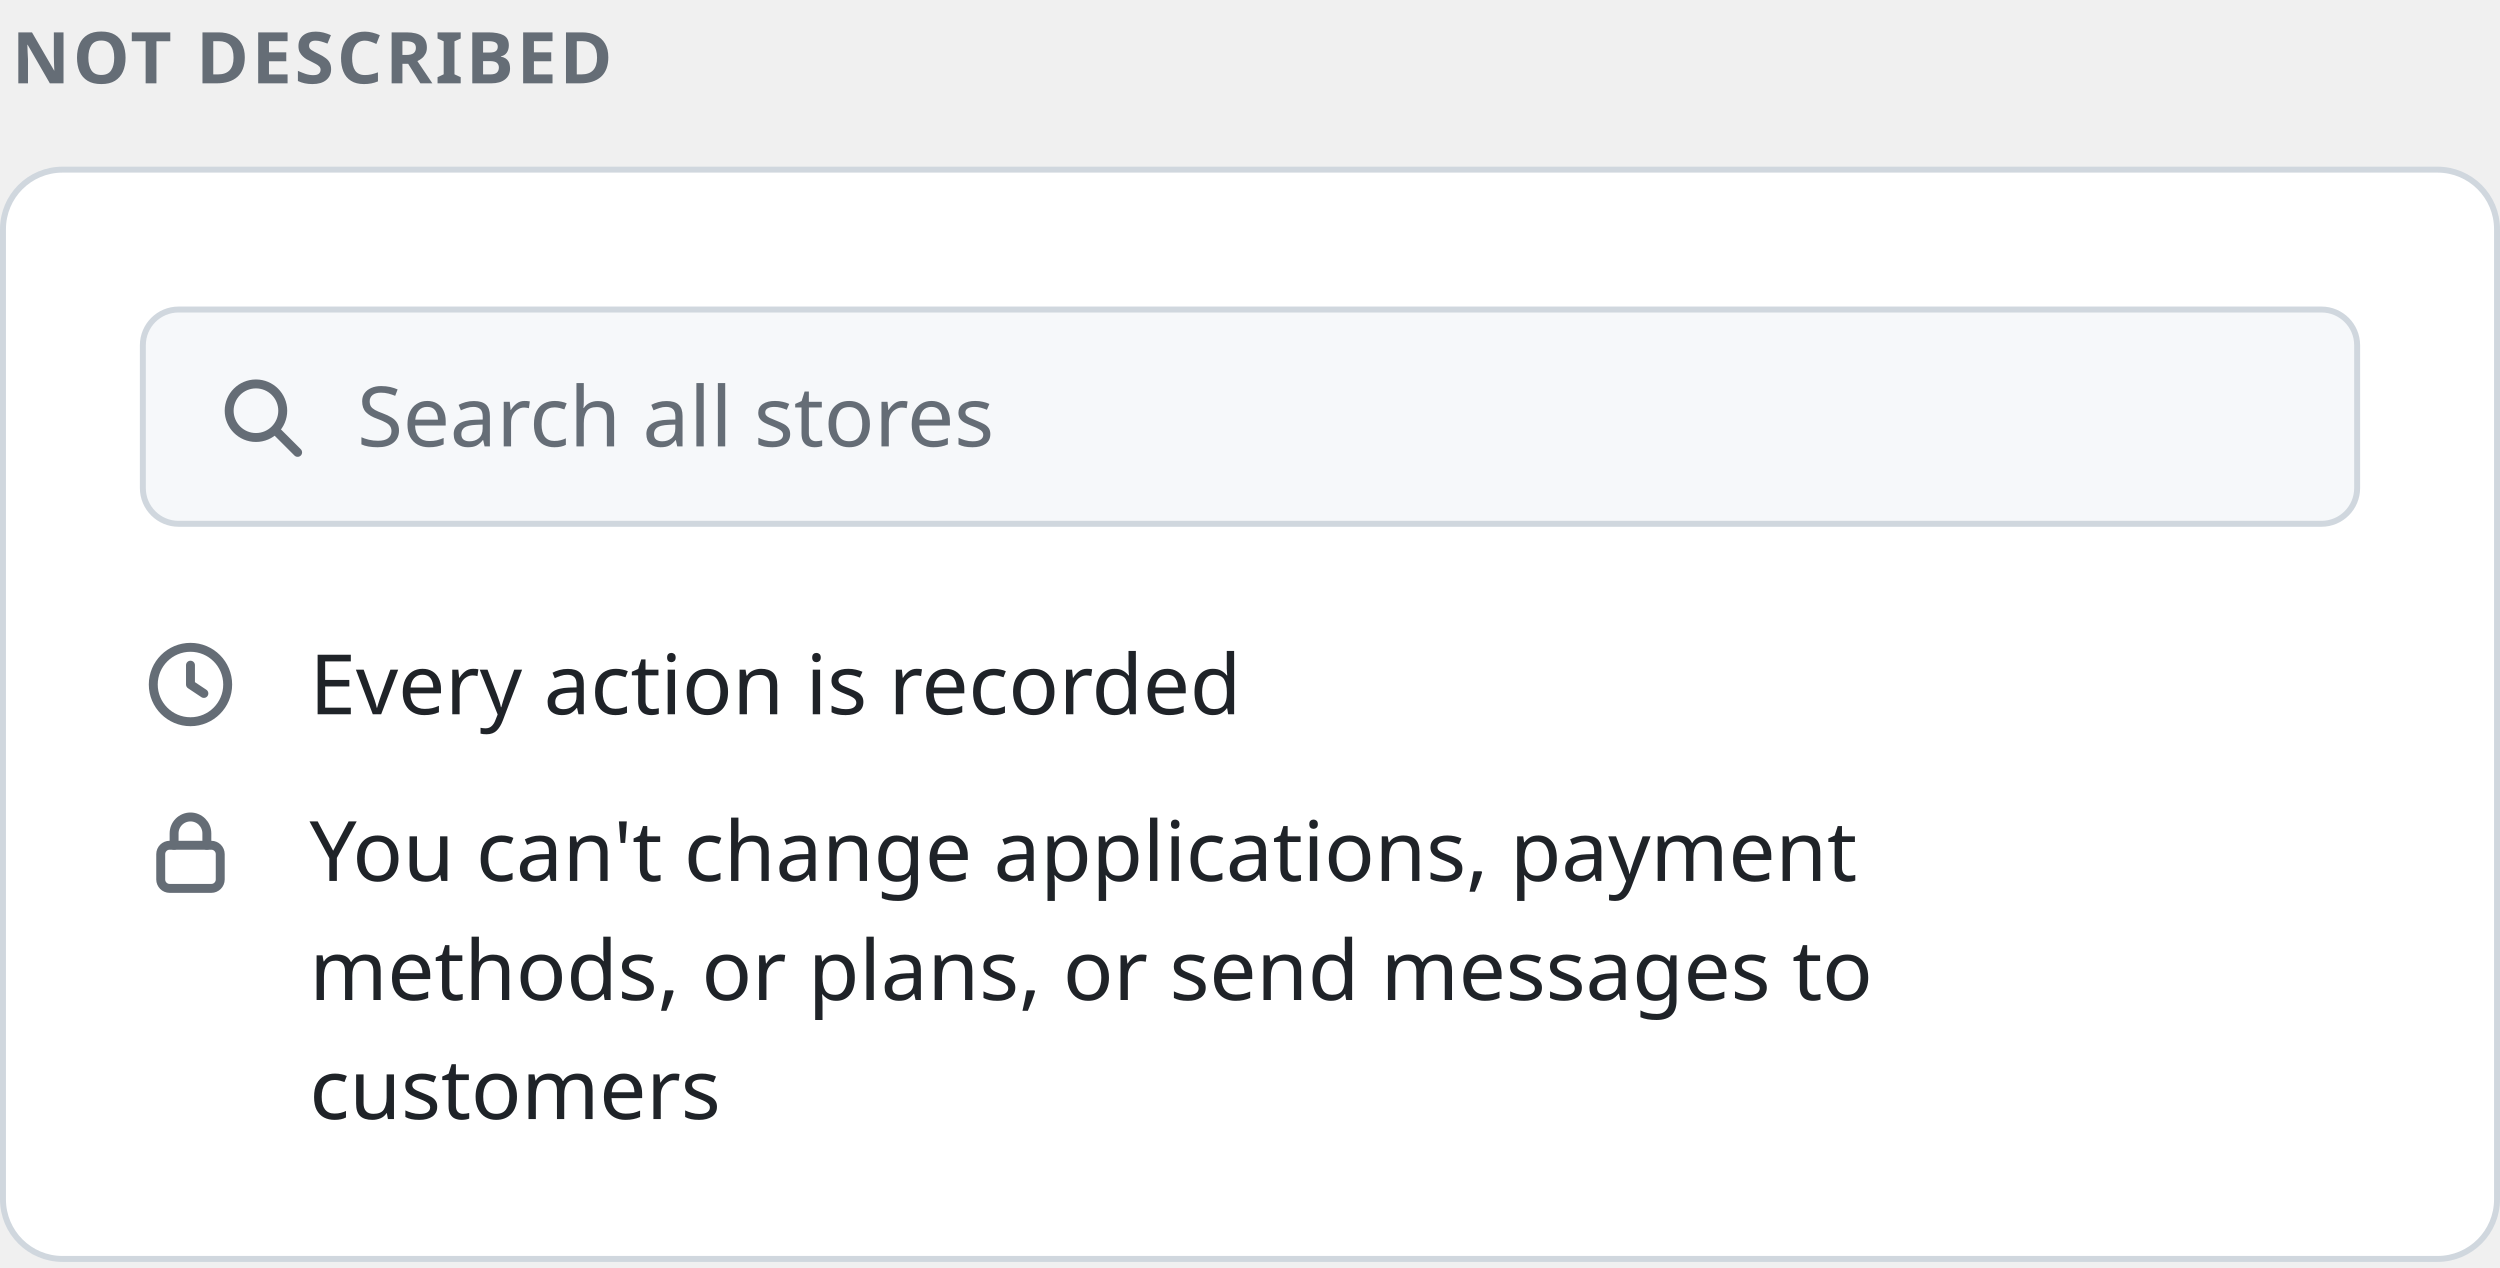
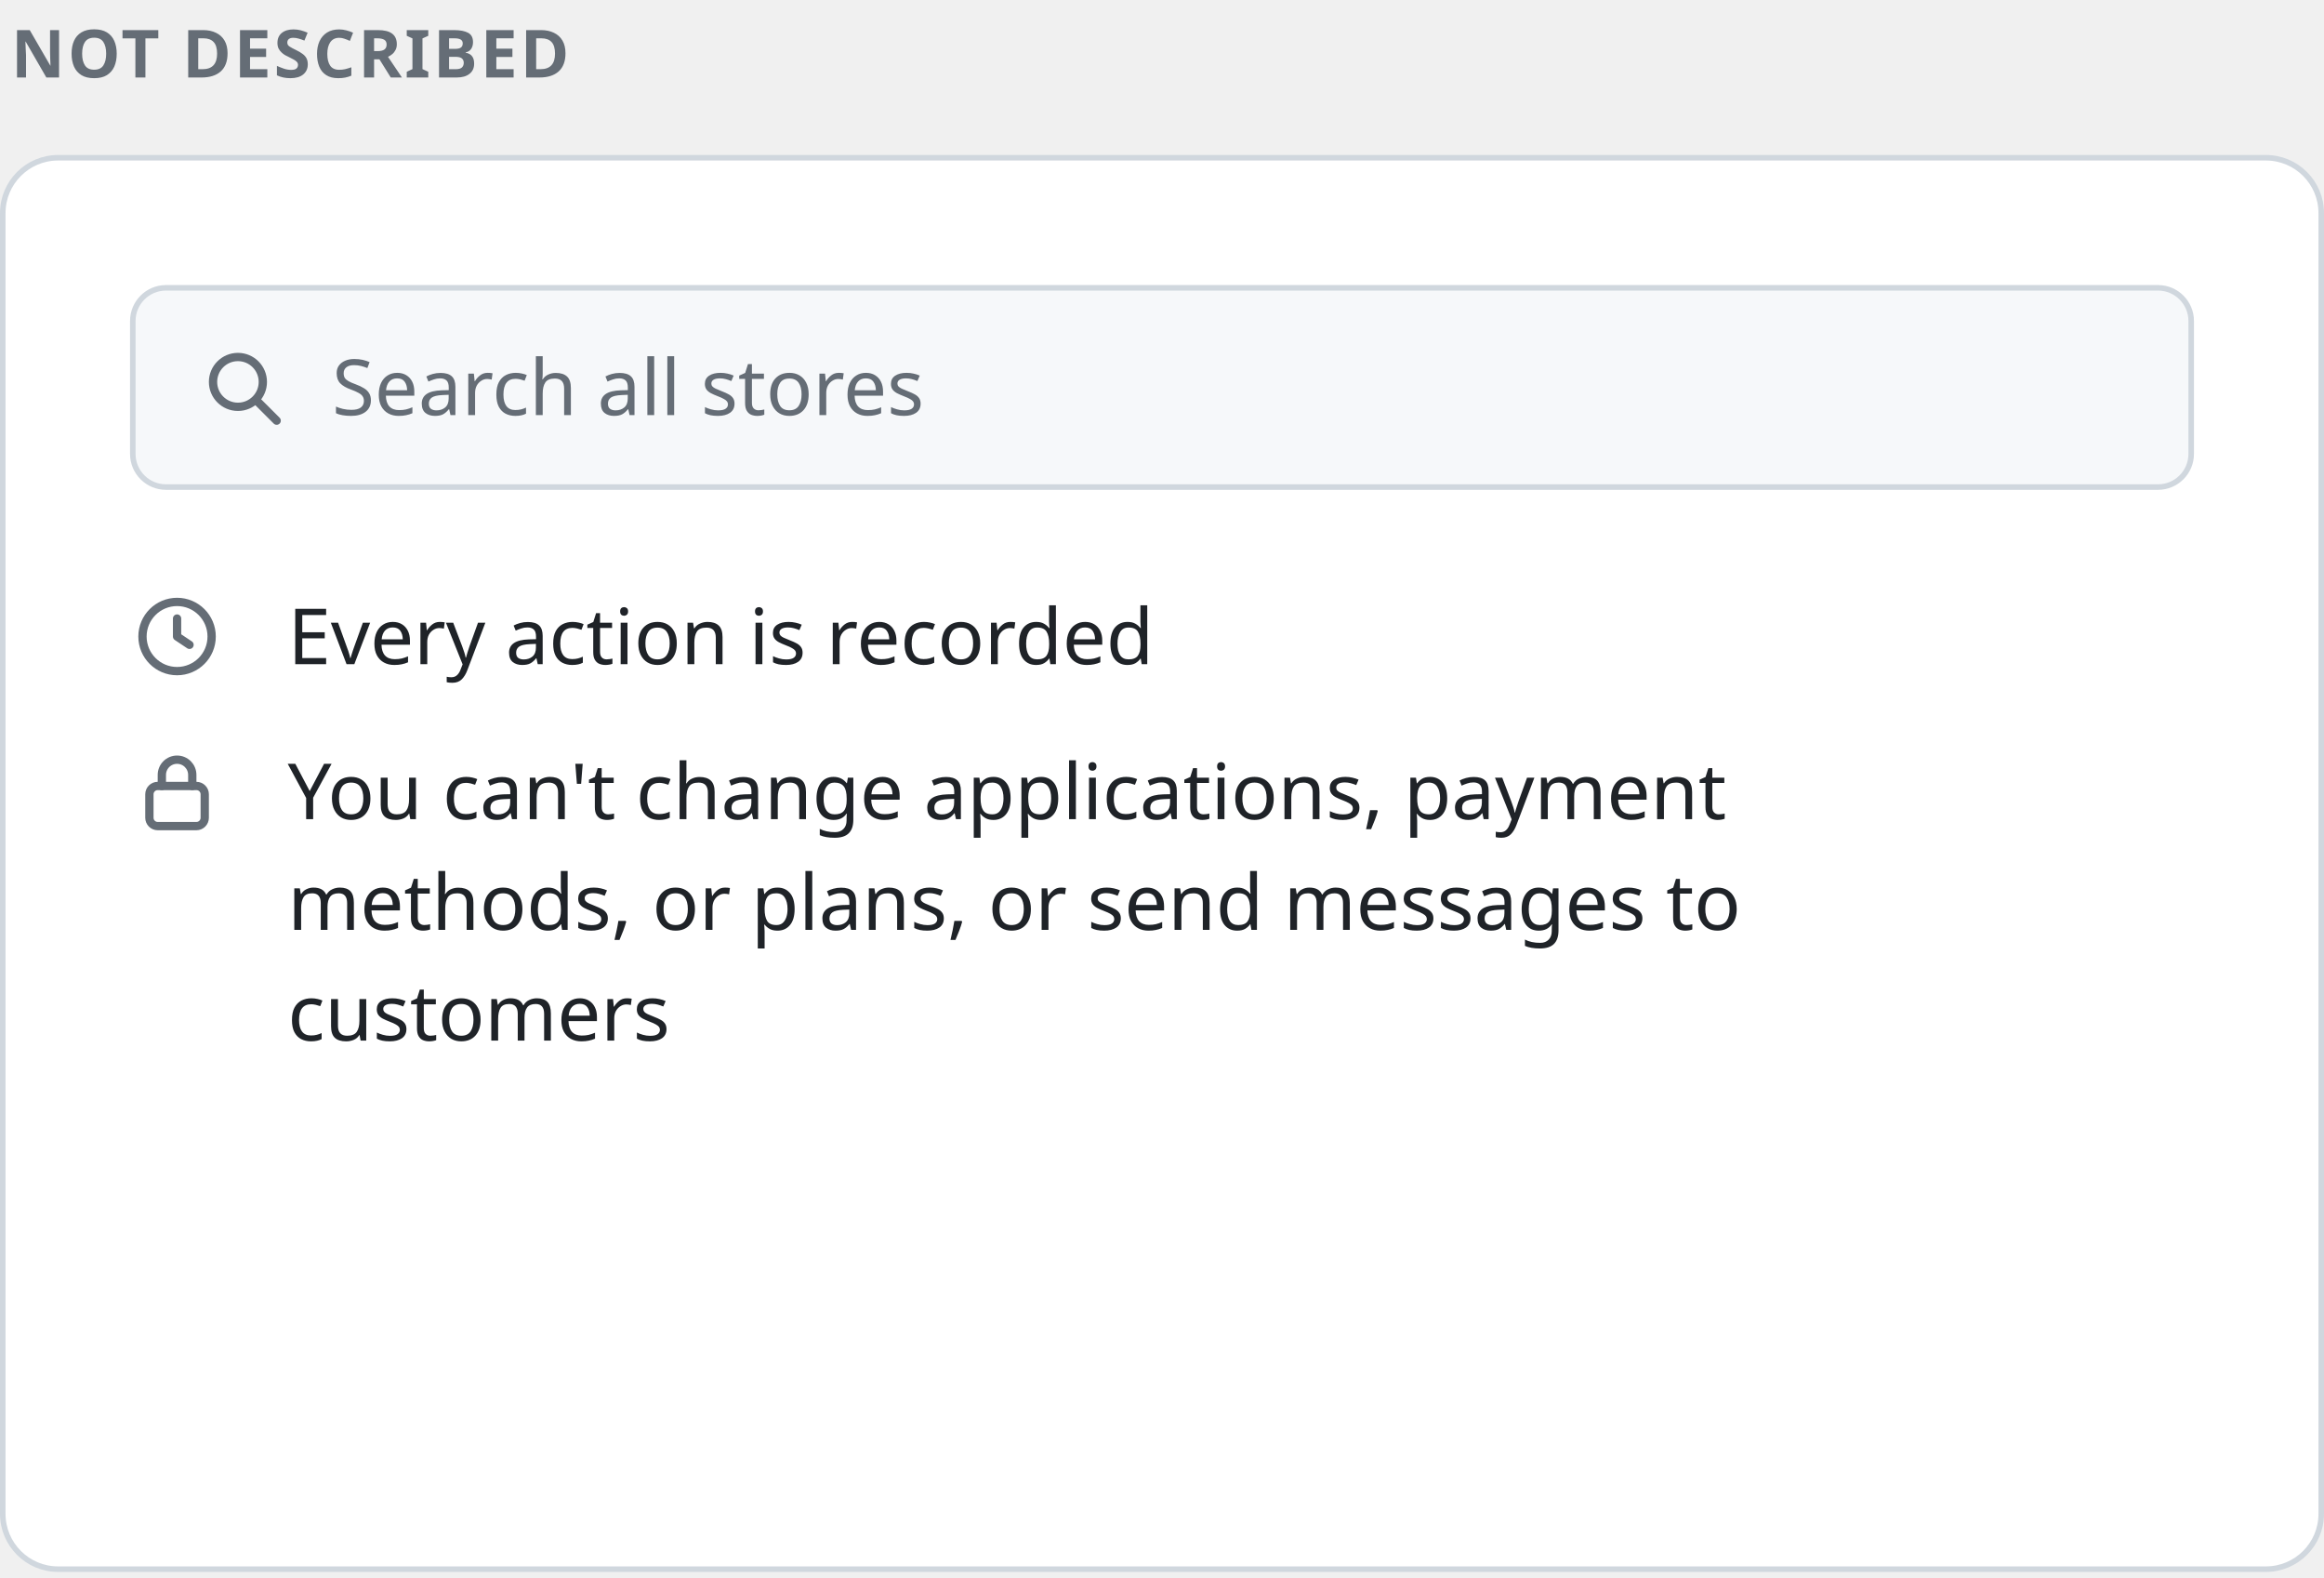
- <svg xmlns="http://www.w3.org/2000/svg" width="420" height="213" viewBox="0 0 420 213" role="img" aria-labelledby="t">
+ <svg xmlns="http://www.w3.org/2000/svg" width="420" height="285" viewBox="0 0 420 285" role="img" aria-labelledby="t">
  <style>
text{font-family:-apple-system,BlinkMacSystemFont,"Segoe UI","Noto Sans",Helvetica,Arial,sans-serif;fill:#1f2328}
.label{font-size:12px;font-weight:600;fill:#656d76;letter-spacing:.04em}
.card{fill:#ffffff;stroke:#d0d7de}
.h1{font-size:20px;font-weight:600}
.h2{font-size:15px;font-weight:600}
.t{font-size:14px}
.m{fill:#656d76}
.strong{font-weight:600}
.btn{fill:#1f2328}
.btnt{fill:#ffffff;font-size:14px;font-weight:600}
.ico{fill:none;stroke:#656d76;stroke-width:1.5;stroke-linecap:round;stroke-linejoin:round}
.btnico{fill:none;stroke:#ffffff;stroke-width:1.75;stroke-linecap:round}
.on{fill:#1f883d}
.knob{fill:#ffffff}
.rule{stroke:#d8dee4}
.field{fill:#f6f8fa;stroke:#d0d7de}
@media (prefers-color-scheme:dark){
text{fill:#e6edf3}
.label,.m{fill:#8b949e}
.card{fill:#0d1117;stroke:#30363d}
.btn{fill:#e6edf3}
.btnt{fill:#0d1117}
.ico{stroke:#8b949e}
.btnico{stroke:#0d1117}
.on{fill:#238636}
.rule{stroke:#21262d}
.field{fill:#161b22;stroke:#30363d}
}
</style>
  <text x="2" y="14" class="label">NOT DESCRIBED</text>
-   <rect x="0.5" y="28.5" width="419" height="183" rx="10" class="card" />
+   <rect x="0.5" y="28.5" width="419" height="255" rx="10" class="card" />
  <rect x="24" y="52" width="372" height="36" rx="6" class="field" />
  <g transform="translate(36 62)">
    <g class="ico">
      <circle cx="7" cy="7" r="4.5" />
      <path d="M10.5 10.5 14 14" />
    </g>
  </g>
  <text x="60" y="75" class="t m">Search all stores</text>
  <g transform="translate(24 107)">
    <g class="ico">
      <circle cx="8" cy="8" r="6.25" />
      <path d="M8 4.75V8l2.25 1.5" />
    </g>
  </g>
  <text x="52" y="120" class="t">Every action is recorded</text>
  <g transform="translate(24 135)">
    <g class="ico">
      <rect x="3" y="7" width="10" height="7.25" rx="1.5" />
      <path d="M5.25 7V5a2.75 2.75 0 0 1 5.5 0v2" />
    </g>
  </g>
  <text x="52" y="148" class="t">You can't change applications, payment</text>
  <text x="52" y="168" class="t">methods, or plans, or send messages to</text>
  <text x="52" y="188" class="t">customers</text>
</svg>
